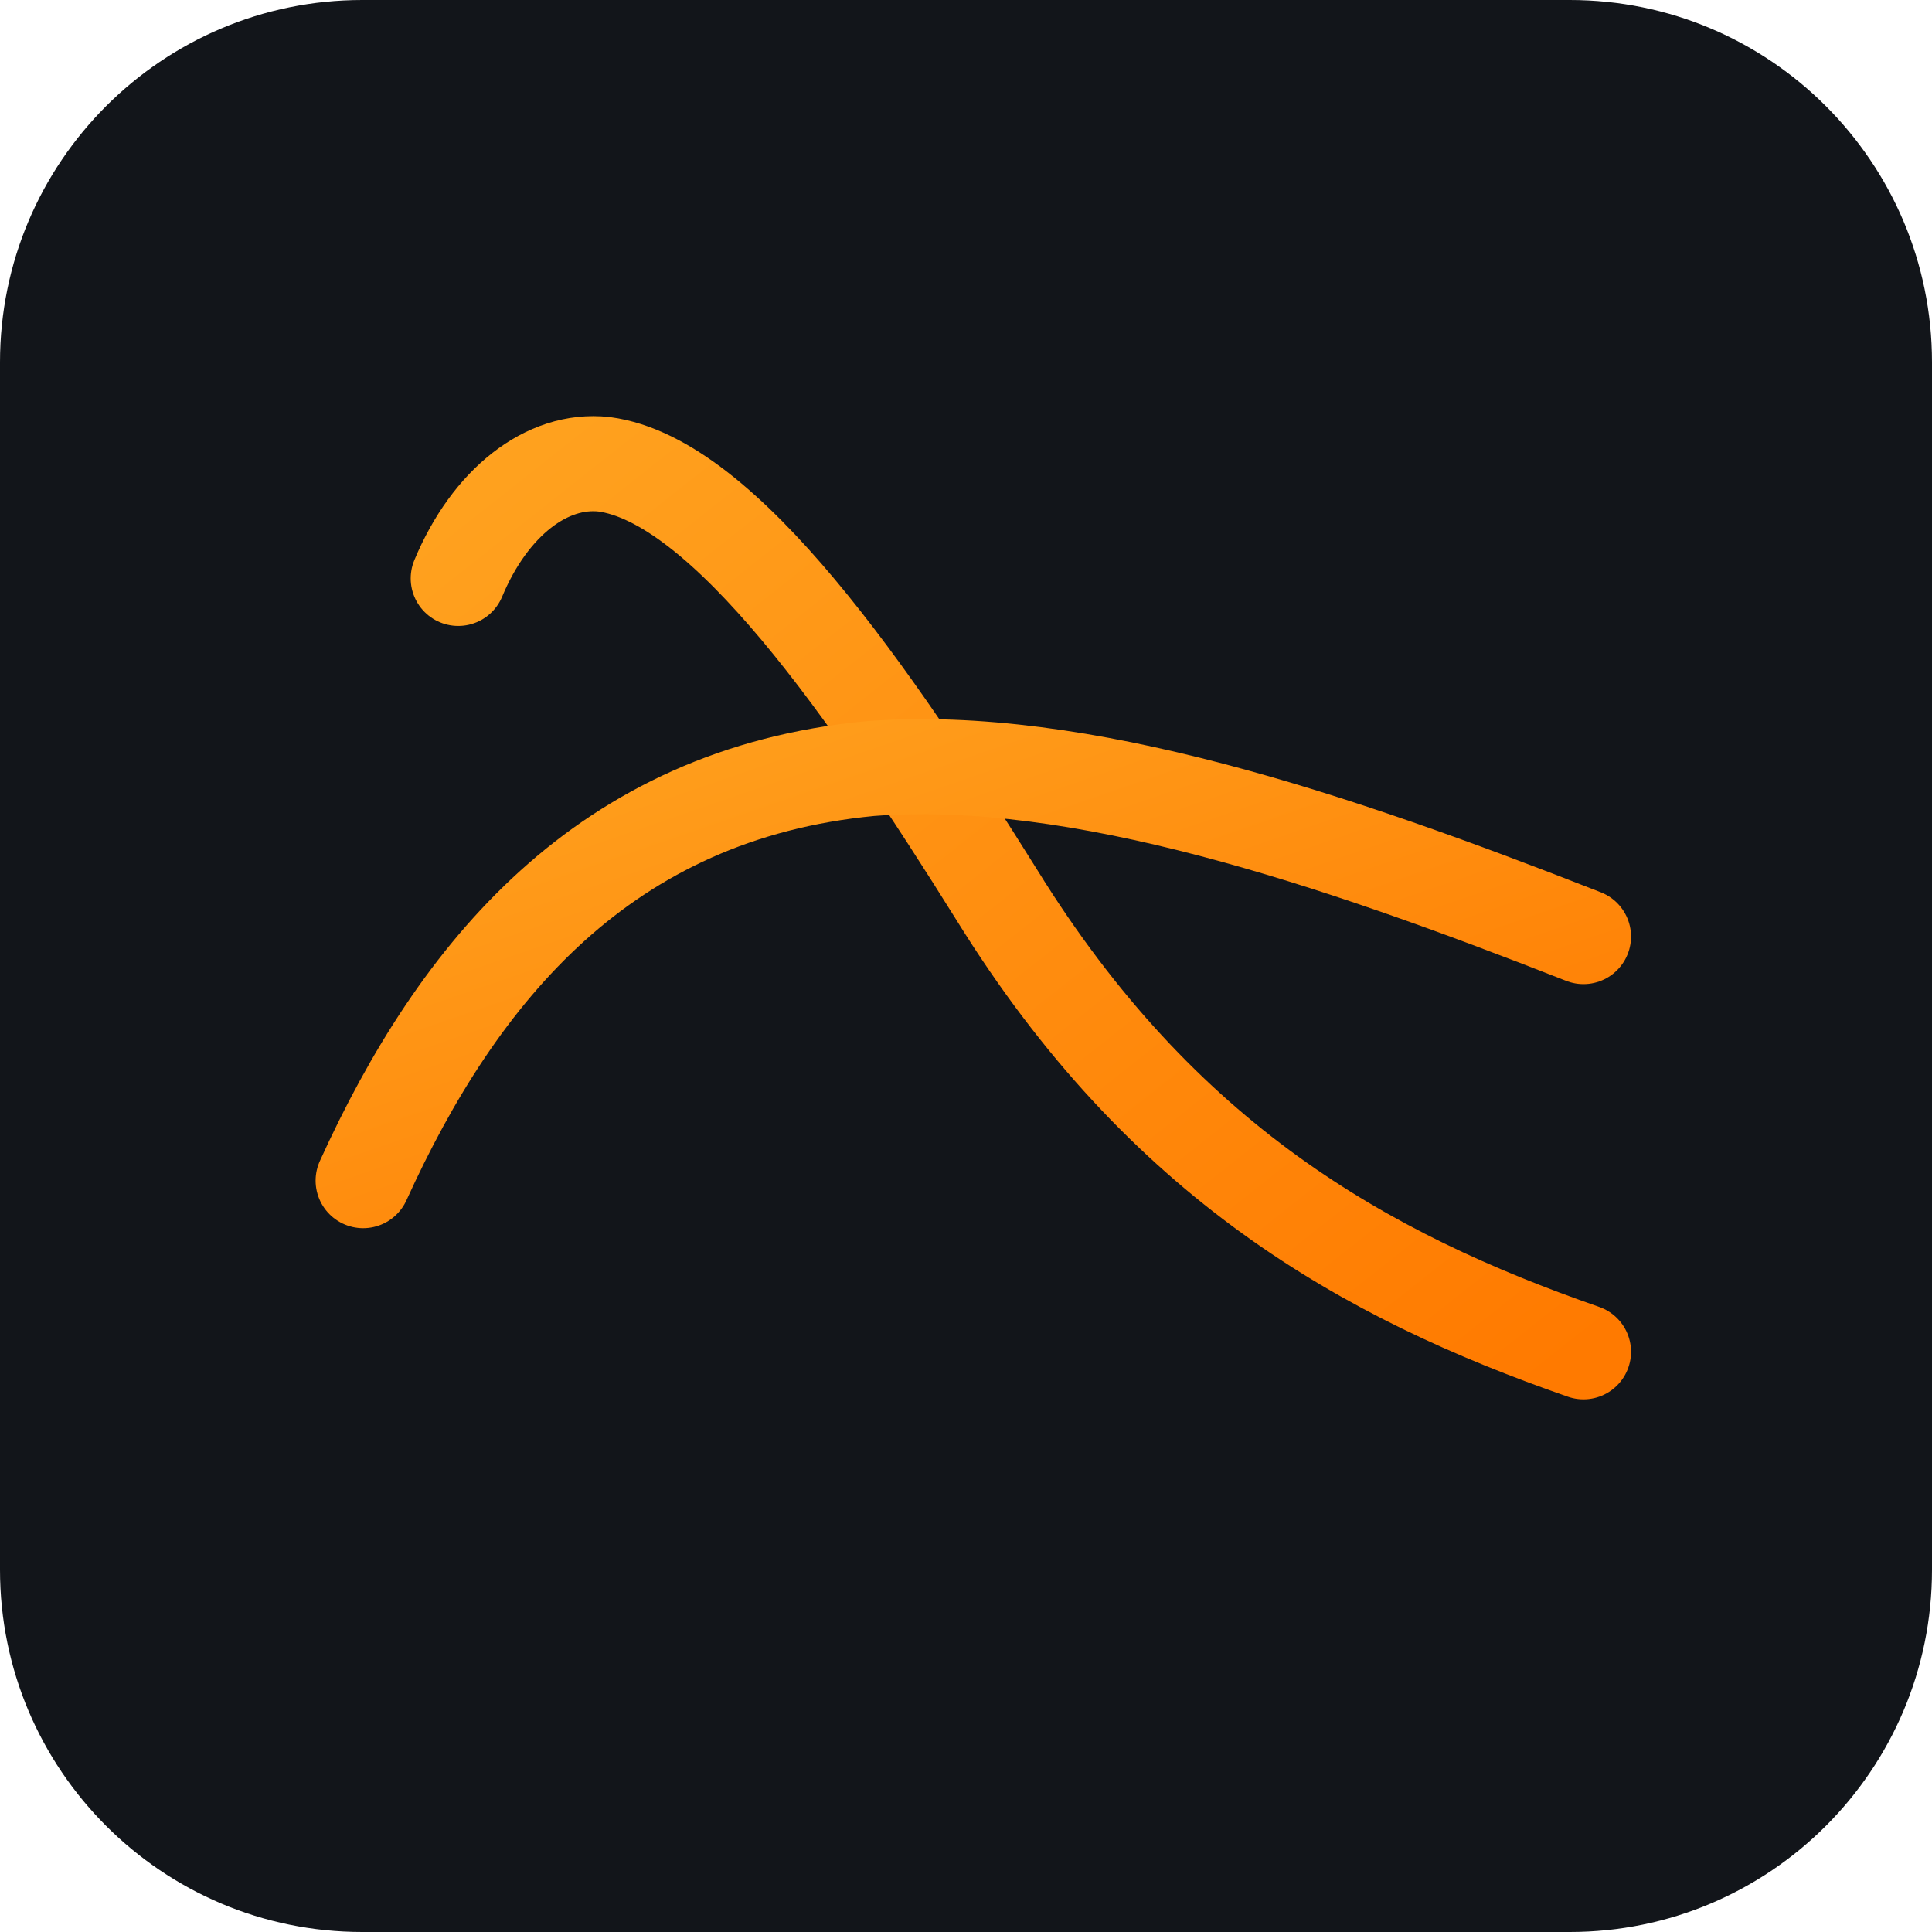
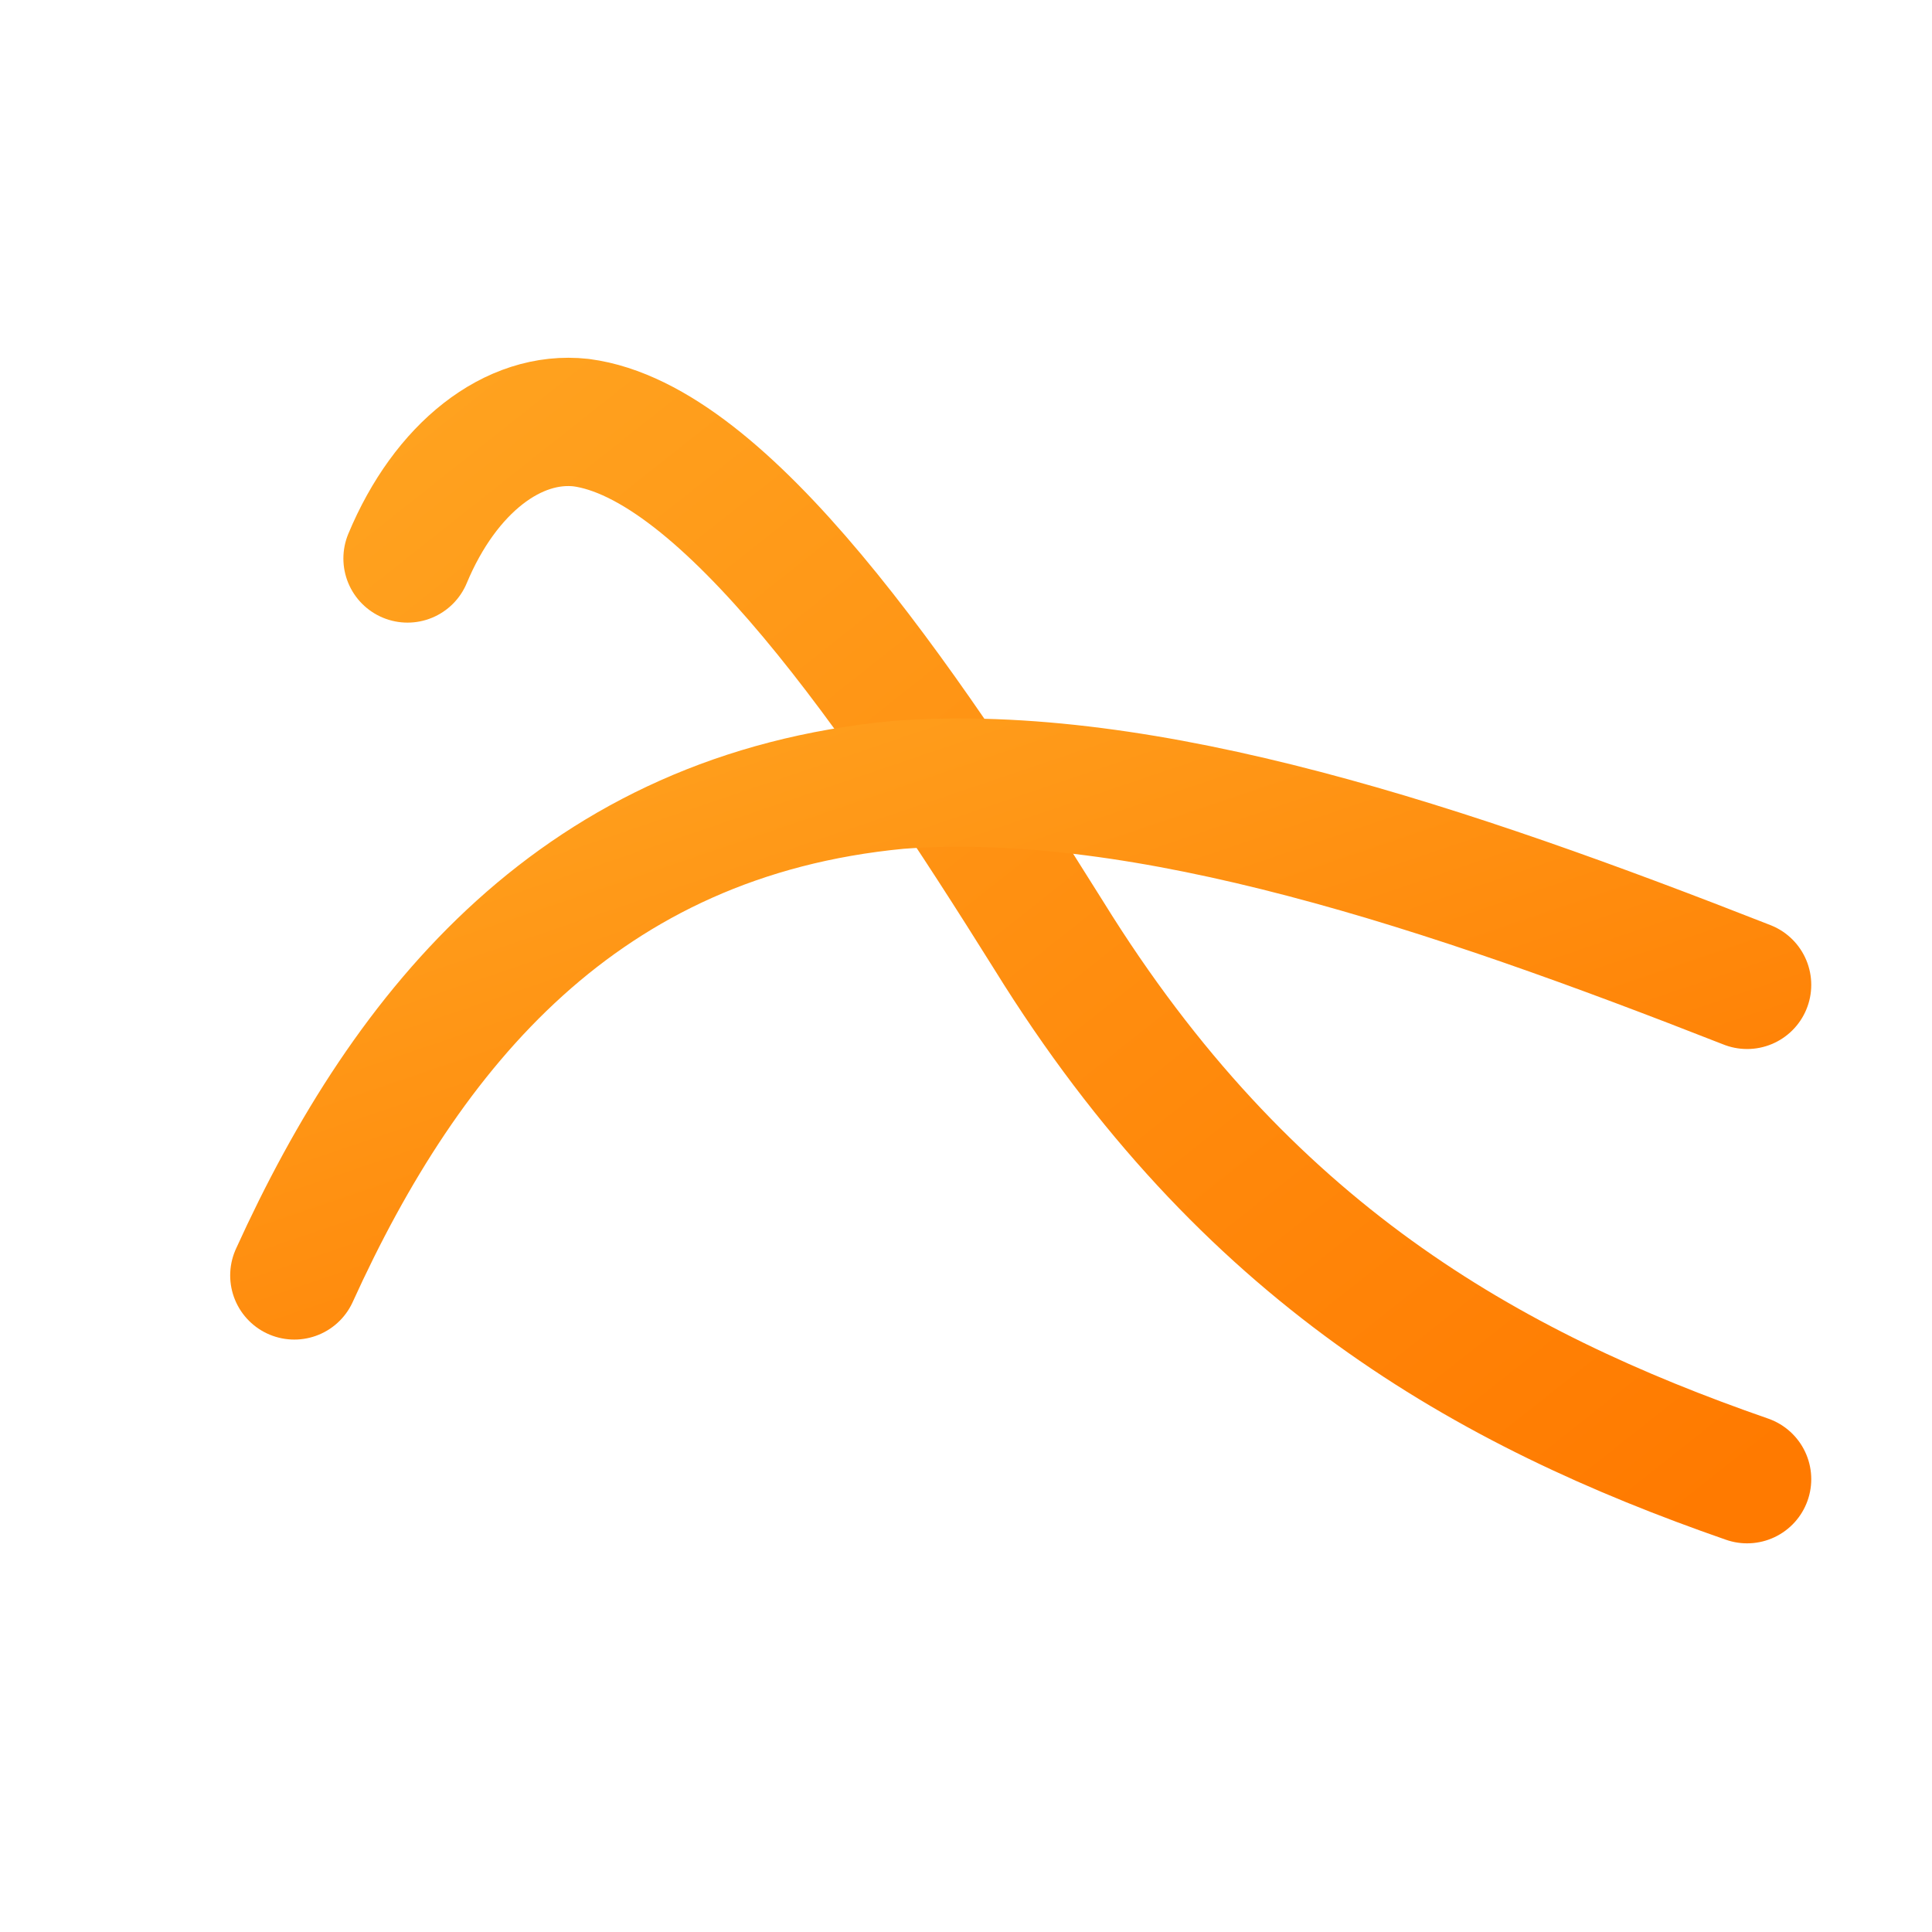
<svg xmlns="http://www.w3.org/2000/svg" viewBox="0 0 512 512">
  <defs>
    <linearGradient id="g" x1="0" y1="0" x2="1" y2="1">
      <stop offset="0" stop-color="#ffa21f" />
      <stop offset="1" stop-color="#ff7a00" />
    </linearGradient>
  </defs>
-   <rect width="512" height="512" rx="96" fill="#12151a" />
-   <g transform="translate(66 76) scale(0.84)" fill="none" stroke="url(#g)" stroke-width="30" stroke-linecap="round" stroke-linejoin="round">
+   <g transform="translate(42 56) scale(1.0)" fill="none" stroke="url(#g)" stroke-width="34" stroke-linecap="round" stroke-linejoin="round">
    <path d="M66 92C76 68 94 54 112 56C150 61 196 128 236 192C288 276 352 312 421 336" />
    <path d="M36 282C66 216 112 160 196 152C262 147 342 174 421 205" />
  </g>
</svg>
